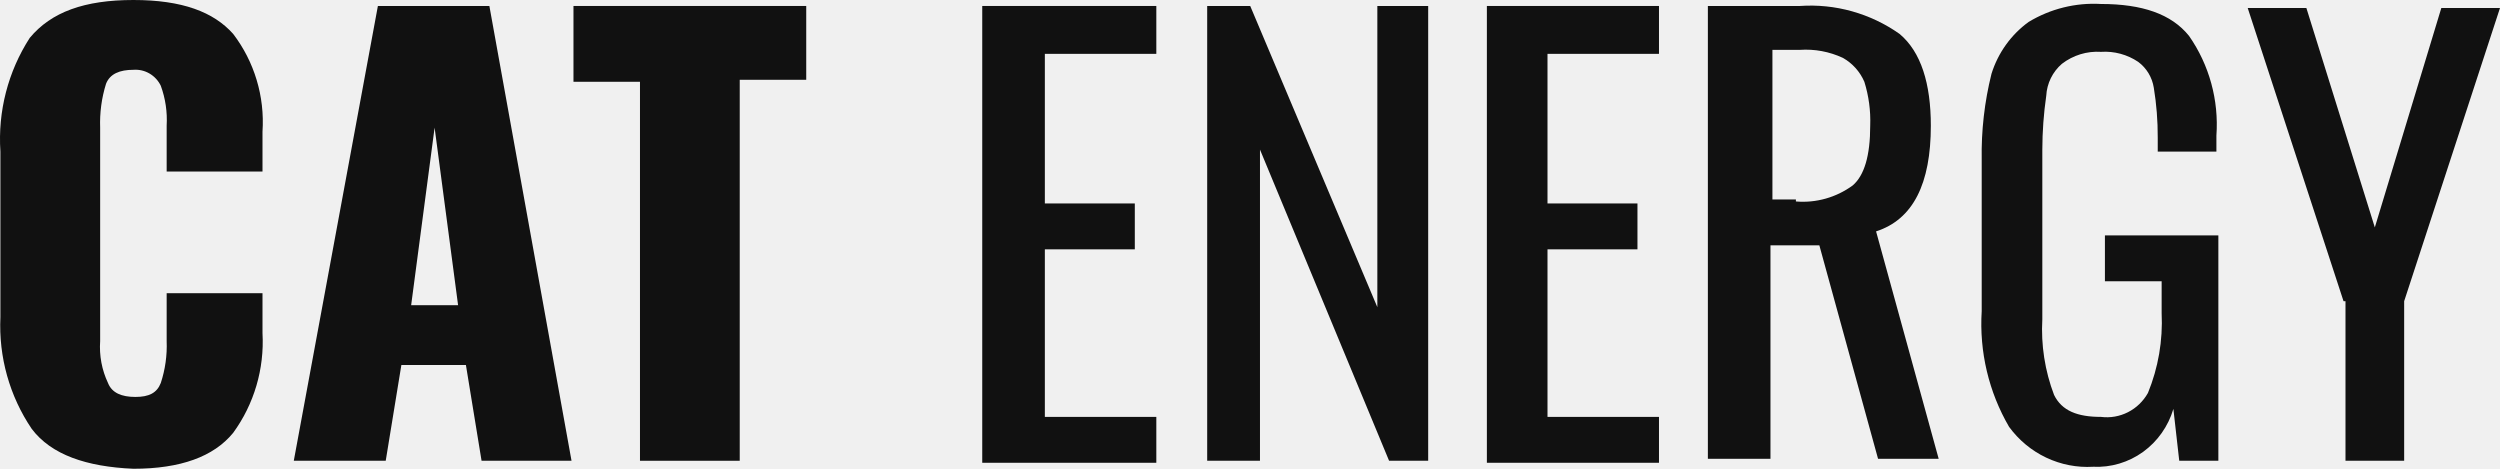
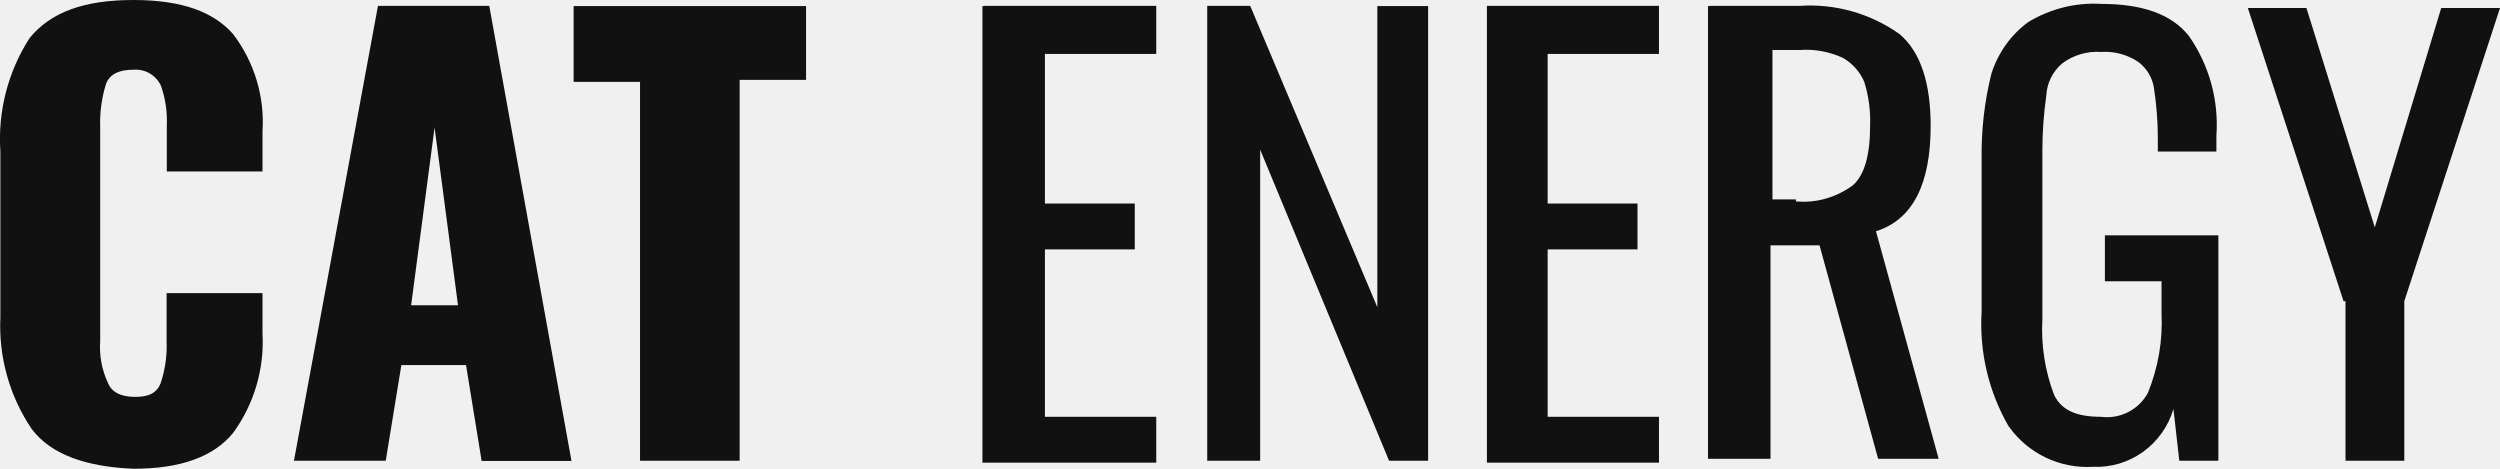
- <svg xmlns="http://www.w3.org/2000/svg" width="128" height="24" viewBox="0 0 128 24" fill="none">
-   <g clip-path="url(#clip0_101929_377)">
-     <path d="M1.624 21.957C0.49 20.282 -0.073 18.272 0.021 16.238V7.762C-0.116 5.706 0.412 3.661 1.523 1.94C2.625 0.613 4.327 0 6.831 0C9.334 0 10.937 0.613 11.938 1.736C13.025 3.159 13.56 4.941 13.44 6.74V8.783H8.533V6.434C8.573 5.739 8.471 5.044 8.233 4.391C8.106 4.128 7.904 3.91 7.654 3.764C7.405 3.618 7.118 3.552 6.831 3.574C6.13 3.574 5.629 3.779 5.429 4.289C5.202 5.015 5.101 5.775 5.128 6.536V17.464C5.076 18.202 5.214 18.942 5.529 19.608C5.729 20.119 6.23 20.323 6.931 20.323C7.632 20.323 8.033 20.119 8.233 19.608C8.46 18.918 8.562 18.191 8.533 17.464V15.013H13.44V17.055C13.542 18.884 13.01 20.692 11.938 22.162C10.937 23.387 9.234 24 6.831 24C4.428 23.898 2.625 23.285 1.624 21.957Z" fill="#111111" />
-     <path d="M19.348 0.306H25.056L29.262 23.591H24.656L23.855 18.689H20.55L19.749 23.591H15.042L19.348 0.306ZM23.454 15.626L22.252 6.536L21.051 15.626H23.454Z" fill="#111111" />
-     <path d="M32.767 4.187H29.362V0.306H41.279V4.085H37.874V23.591H32.767V4.187Z" fill="#111111" />
-     <path d="M50.392 0.306H59.204V2.757H53.496V10.417H58.102V12.766H53.496V21.345H59.204V23.694H50.291V0.306H50.392Z" fill="#111111" />
-     <path d="M61.808 0.306H64.011L70.52 15.728V0.306H73.123V23.591H71.121L64.511 7.66V23.591H61.808V0.306Z" fill="#111111" />
-     <path d="M76.128 0.306H84.94V2.757H79.232V10.417H83.838V12.766H79.232V21.345H84.94V23.694H76.128V0.306Z" fill="#111111" />
-     <path d="M87.543 0.306H92.15C93.962 0.179 95.763 0.683 97.257 1.736C98.359 2.655 98.859 4.289 98.859 6.434C98.859 9.396 97.958 11.234 96.055 11.847L99.26 23.489H96.156L93.151 12.562H90.648V23.489H87.443V0.306H87.543ZM91.95 10.315C92.982 10.402 94.011 10.112 94.854 9.498C95.455 8.987 95.755 7.966 95.755 6.434C95.783 5.673 95.681 4.913 95.455 4.187C95.229 3.666 94.842 3.236 94.353 2.962C93.663 2.641 92.906 2.501 92.15 2.553H90.748V10.213H91.95V10.315Z" fill="#111111" />
-     <path d="M102.865 21.855C101.824 20.07 101.335 18.005 101.463 15.932V8.17C101.438 6.69 101.607 5.213 101.964 3.779C102.299 2.707 102.967 1.775 103.866 1.123C104.984 0.448 106.274 0.128 107.571 0.204C109.674 0.204 111.177 0.715 112.078 1.838C113.115 3.322 113.61 5.128 113.48 6.945V7.762H110.476V7.047C110.48 6.192 110.413 5.337 110.275 4.494C110.191 3.96 109.903 3.483 109.474 3.166C108.911 2.789 108.243 2.61 107.571 2.655C106.853 2.608 106.143 2.826 105.569 3.268C105.333 3.471 105.141 3.72 105.003 4.001C104.865 4.282 104.785 4.589 104.768 4.902C104.636 5.815 104.569 6.737 104.567 7.66V16.34C104.493 17.663 104.698 18.986 105.168 20.221C105.569 21.038 106.37 21.345 107.571 21.345C108.046 21.405 108.527 21.321 108.955 21.103C109.383 20.885 109.737 20.543 109.975 20.119C110.504 18.828 110.743 17.432 110.676 16.034V14.4H107.772V12.051H113.58V23.591H111.577L111.277 20.936C111.014 21.826 110.467 22.601 109.724 23.138C108.98 23.674 108.081 23.942 107.171 23.898C106.343 23.948 105.517 23.787 104.765 23.43C104.014 23.074 103.361 22.533 102.865 21.855Z" fill="#111111" />
-     <path d="M119.989 15.421L115.082 0.408H118.086L121.591 11.643L124.996 0.408H128L123.093 15.421V23.591H120.089V15.421H119.989Z" fill="#111111" />
+ <svg xmlns="http://www.w3.org/2000/svg" viewBox="0 0 128 24" fill="none">
+   <g clip-path="url(#a)" fill="#111">
+     <path d="M1.62 21.96a9.43 9.43 0 0 1-1.6-5.72v-8.48a9.56 9.56 0 0 1 1.5-5.82c1.1-1.33 2.8-1.94 5.31-1.94 2.5 0 4.1.61 5.1 1.74a7.43 7.43 0 0 1 1.51 5v2.04h-4.9v-2.35a5.4 5.4 0 0 0-.3-2.04 1.42 1.42 0 0 0-1.4-.82c-.71 0-1.21.2-1.41.72a6.72 6.72 0 0 0-.3 2.25v10.92a4.3 4.3 0 0 0 .4 2.15c.2.5.7.71 1.4.71s1.1-.2 1.3-.71c.23-.7.33-1.42.3-2.15v-2.45h4.91v2.05a7.92 7.92 0 0 1-1.5 5.1c-1 1.23-2.7 1.84-5.1 1.84-2.41-.1-4.22-.71-5.22-2.04Zm17.73-21.66h5.7l4.21 23.3h-4.6l-.8-4.91h-3.31l-.8 4.9h-4.7l4.3-23.28Zm4.1 15.33-1.2-9.1-1.2 9.1h2.4Zm9.32-11.44h-3.4v-3.88h11.9v3.78h-3.4v19.5h-5.1v-19.4Zm17.63-3.89h8.8v2.46h-5.7v7.66h4.6v2.35h-4.6v8.57h5.7v2.35h-8.9v-23.38h.1Zm11.4 0h2.21l6.51 15.43v-15.42h2.6v23.28h-2l-6.6-15.93v15.93h-2.71v-23.28Zm14.33 0h8.81v2.46h-5.7v7.66h4.6v2.35h-4.6v8.57h5.7v2.35h-8.81v-23.38Zm11.41 0h4.61a7.9 7.9 0 0 1 5.1 1.44c1.1.92 1.6 2.55 1.6 4.7 0 2.96-.9 4.8-2.8 5.4l3.21 11.65h-3.1l-3-10.93h-2.51v10.93h-3.2v-23.18h.1Zm4.41 10.01c1.03.1 2.06-.2 2.9-.81.6-.51.9-1.53.9-3.07a6.72 6.72 0 0 0-.3-2.24 2.58 2.58 0 0 0-1.1-1.23 4.49 4.49 0 0 0-2.2-.4h-1.4v7.65h1.2v.1Zm10.91 11.55a10.49 10.49 0 0 1-1.4-5.93v-7.76a17 17 0 0 1 .5-4.4c.34-1.06 1-2 1.9-2.65 1.12-.67 2.41-1 3.71-.92 2.1 0 3.6.51 4.5 1.64a7.93 7.93 0 0 1 1.41 5.1v.82h-3v-.71c0-.86-.07-1.71-.2-2.56a2.05 2.05 0 0 0-.8-1.32 3.05 3.05 0 0 0-1.9-.51 2.96 2.96 0 0 0-2.01.6 2.3 2.3 0 0 0-.8 1.64c-.13.92-.2 1.84-.2 2.76v8.68a9.43 9.43 0 0 0 .6 3.88c.4.82 1.2 1.12 2.4 1.12a2.38 2.38 0 0 0 2.4-1.22c.53-1.3.77-2.69.7-4.09v-1.63h-2.9v-2.35h5.81v11.54h-2l-.3-2.65a4.17 4.17 0 0 1-1.56 2.2c-.74.53-1.64.8-2.55.76a4.92 4.92 0 0 1-4.3-2.04Zm17.13-6.44-4.9-15.01h3l3.5 11.23 3.4-11.23h3.01l-4.9 15.01v8.17h-3.01v-8.17h-.1Z" />
  </g>
  <defs>
-     <clipPath id="clip0_101929_377">
-       <rect width="128" height="24" fill="white" />
+     <clipPath id="a">
+       <path fill="#fff" d="M0 0h128v24h-128z" />
    </clipPath>
  </defs>
</svg>
